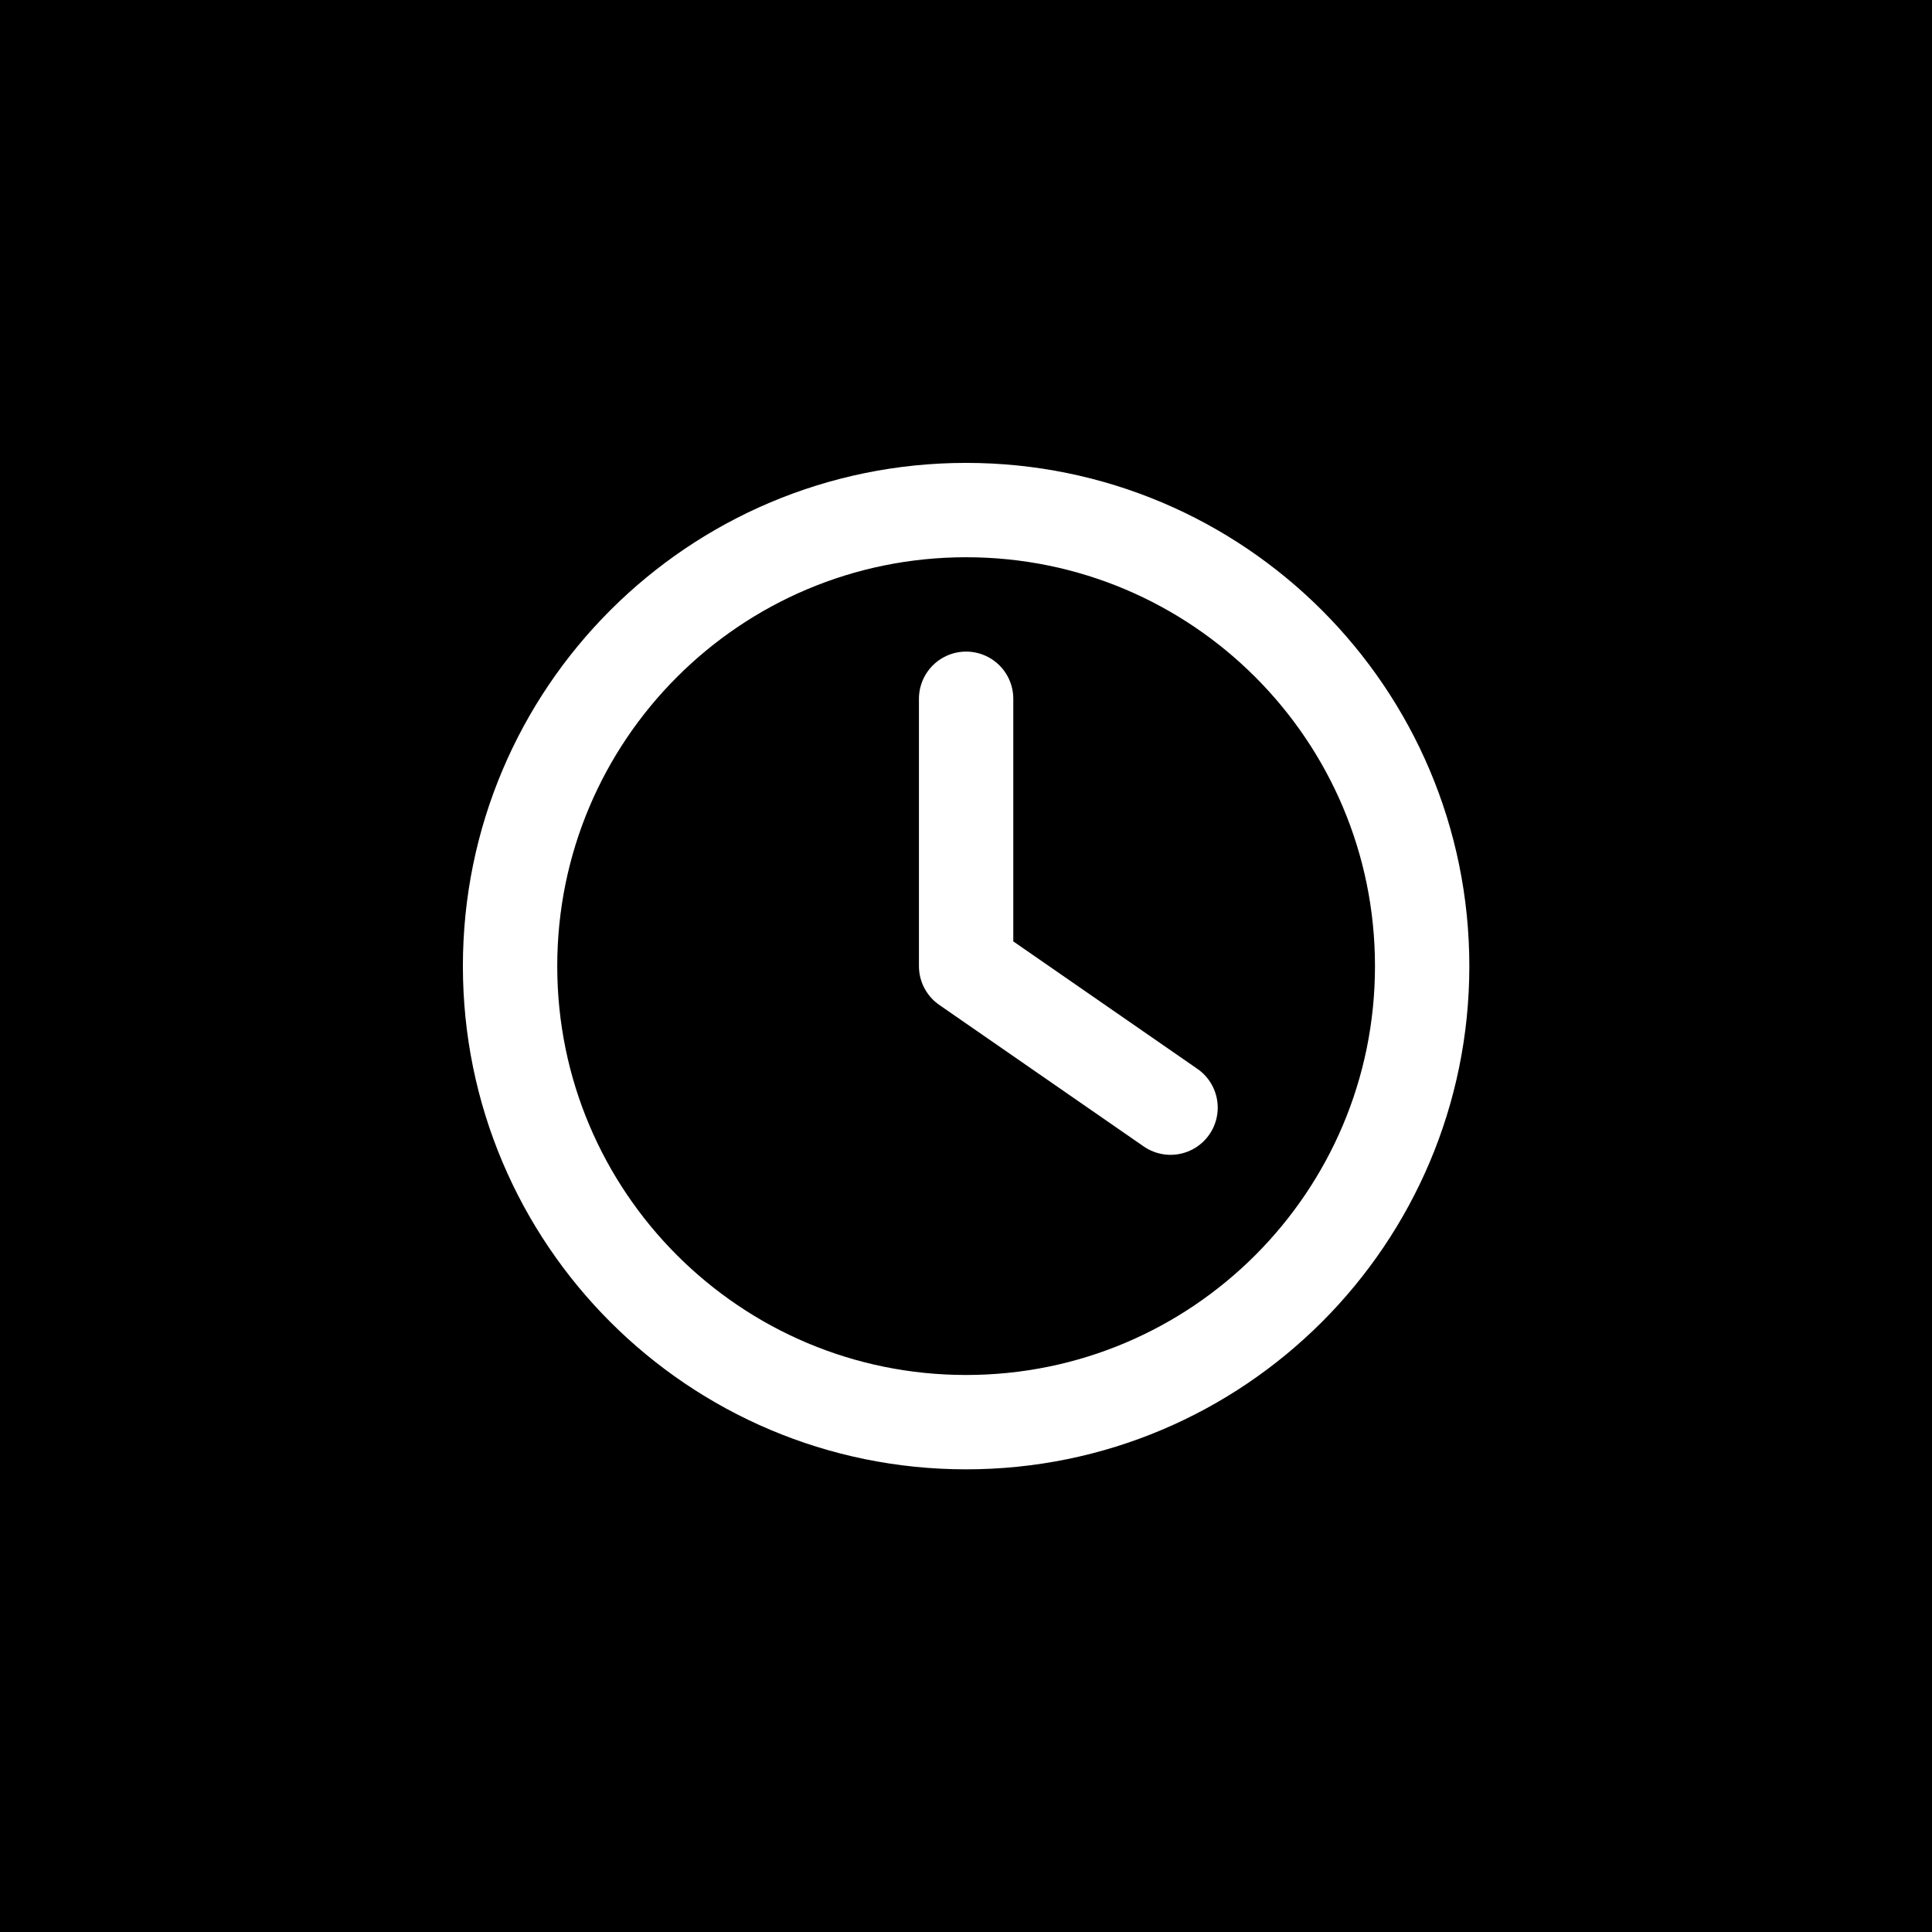
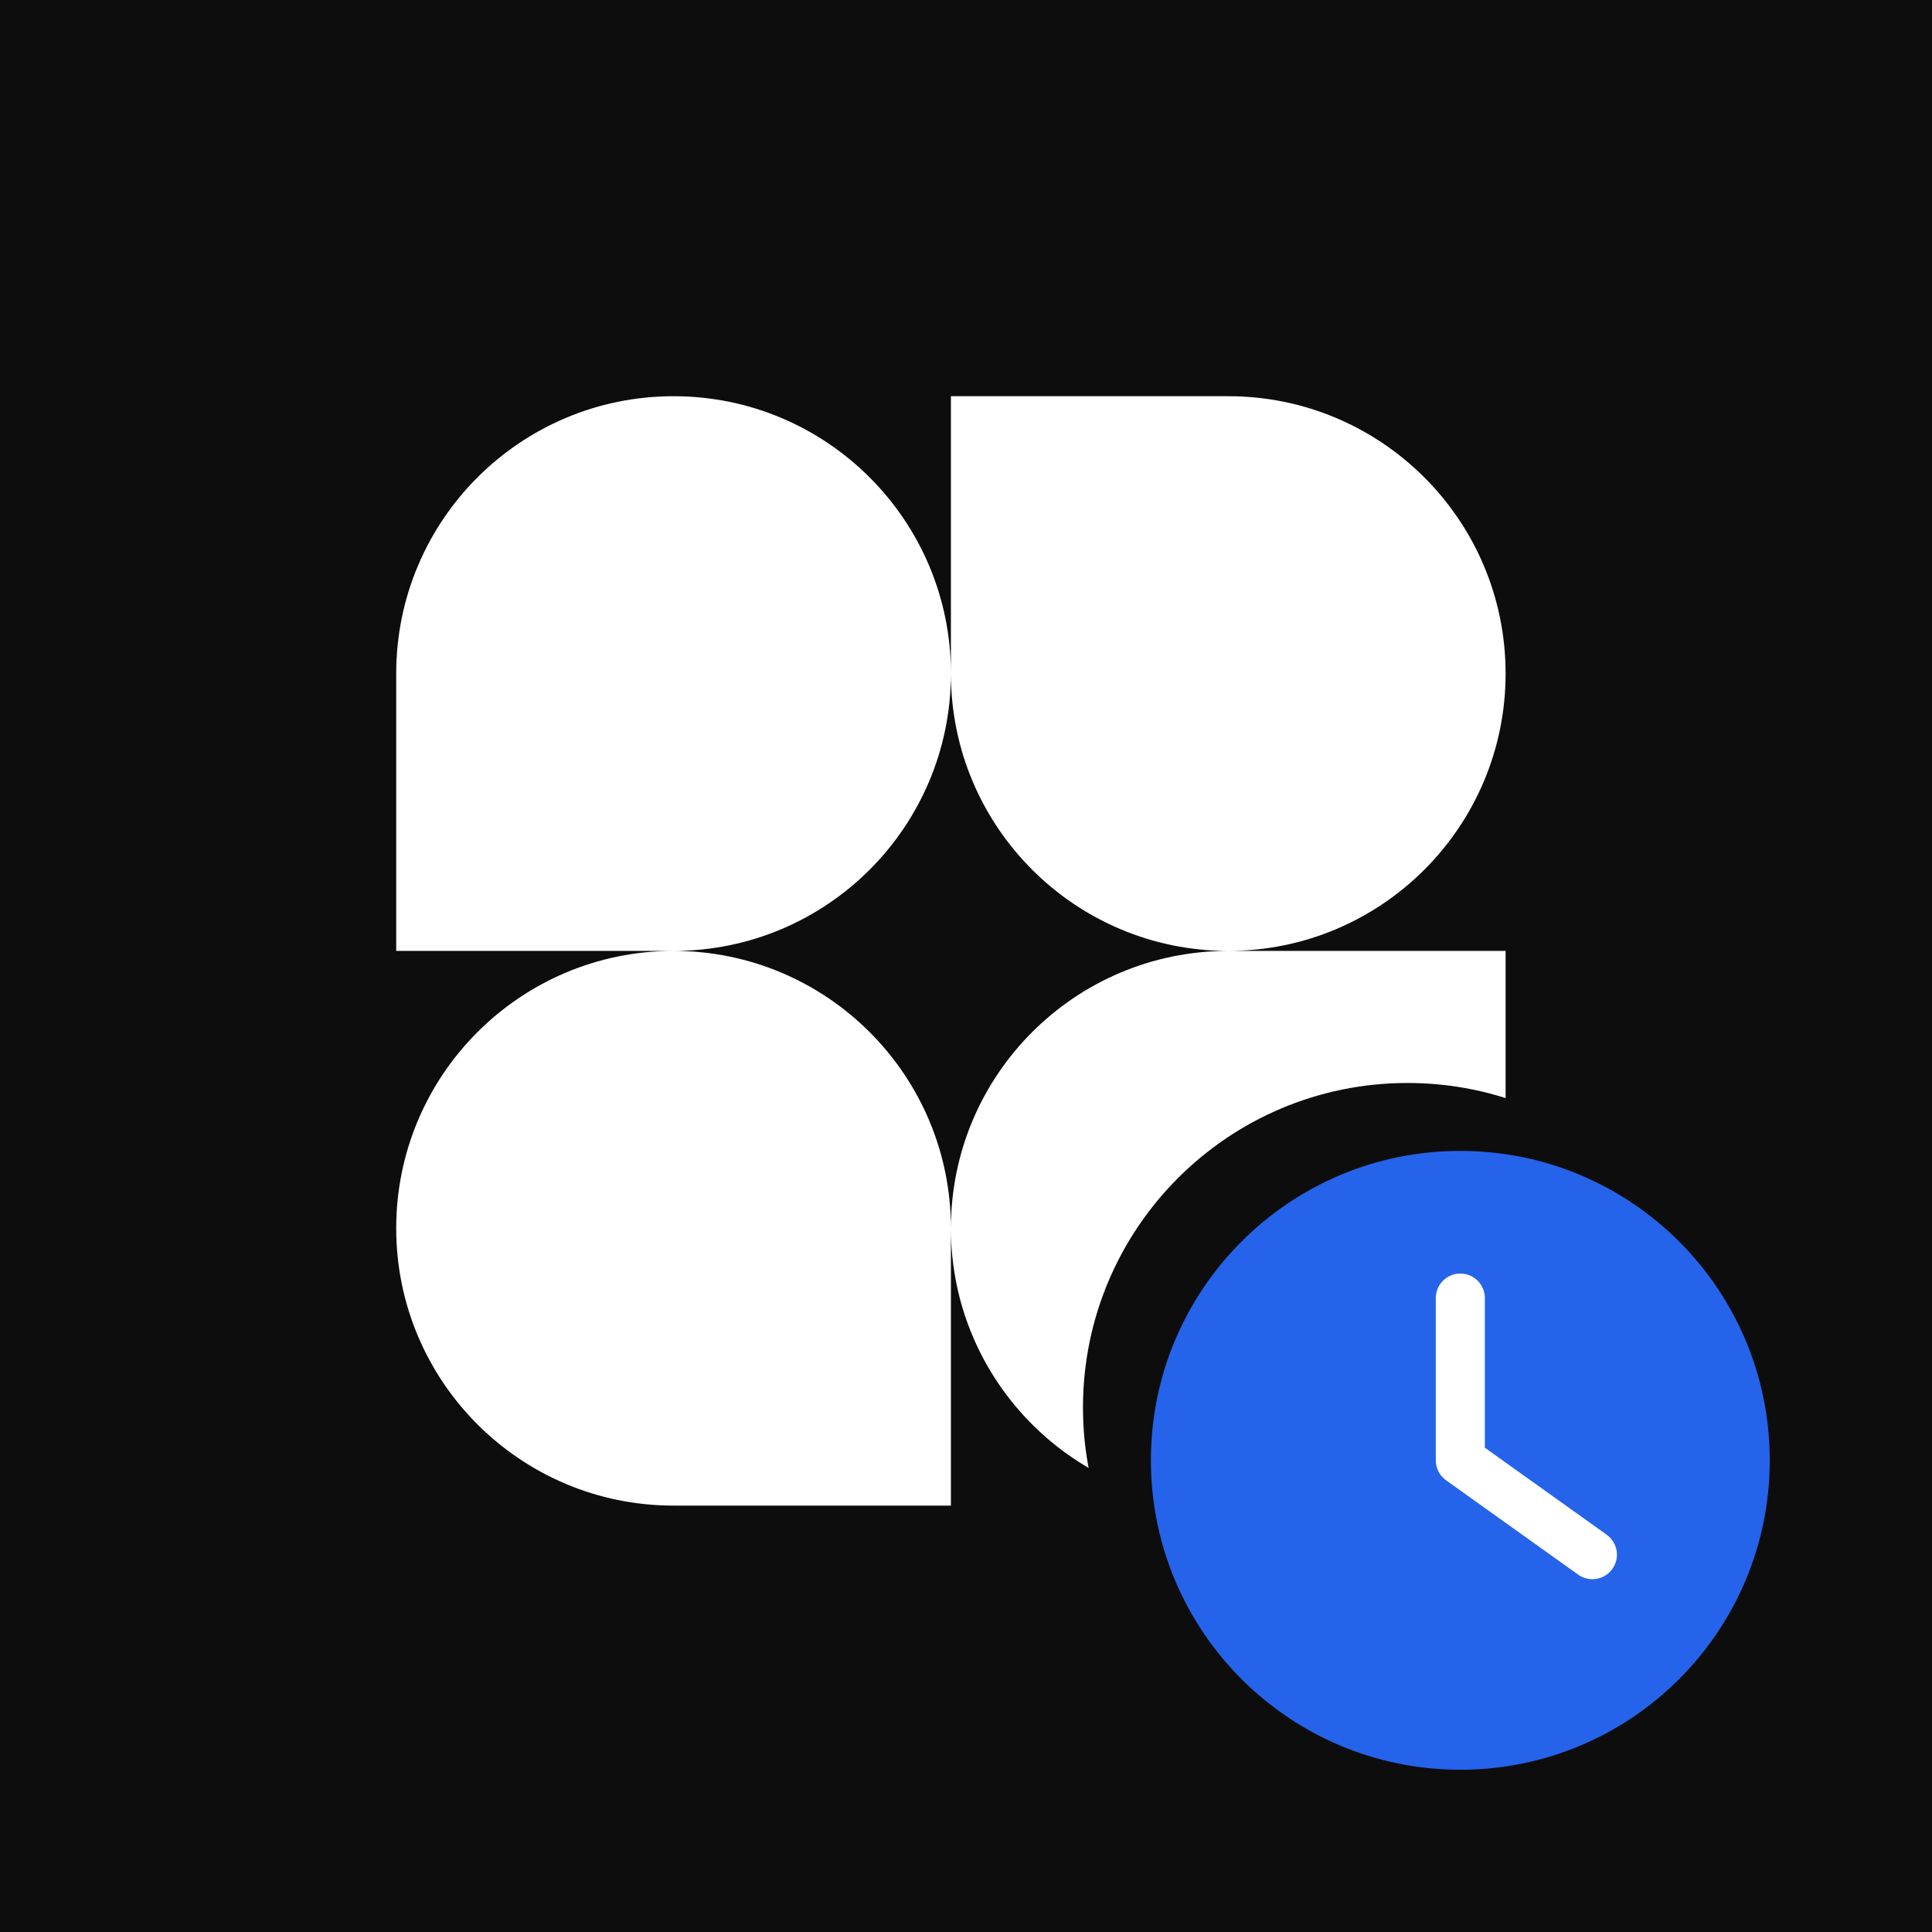
<svg xmlns="http://www.w3.org/2000/svg" width="512" height="512" viewBox="0 0 512 512">
-   <rect width="512" height="512" fill="#000000" />
-   <g transform="translate(106,106) scale(16.67)">
-     <circle cx="9" cy="9" r="7.25" fill="none" stroke="#FFFFFF" stroke-width="1.5" />
-     <polyline points="9 4.75 9 9 12.25 11.25" fill="none" stroke="#FFFFFF" stroke-width="1.5" stroke-linecap="round" stroke-linejoin="round" />
+   <rect width="512" height="512" fill="#0D0D0D" />
+   <g transform="translate(84,84) scale(21)">
+     <path fill-rule="evenodd" clip-rule="evenodd" d="M4.5 8C2.567 8 1 9.567 1 11.5C1 13.433 2.567 15 4.5 15H8V11.5C8 13.433 9.567 15 11.5 15C13.433 15 15 13.433 15 11.5V8H11.5C13.433 8 15 6.433 15 4.5C15 2.567 13.433 1 11.5 1H8V4.5C8 2.567 6.433 1 4.5 1C2.567 1 1 2.567 1 4.5V8H4.5ZM4.5 8C6.433 8 8 6.433 8 4.5C8 6.433 9.567 8 11.5 8C9.567 8 8 9.567 8 11.5C8 9.567 6.433 8 4.5 8Z" fill="#FFFFFF" />
  </g>
+   <circle cx="373" cy="373" r="86" fill="#0D0D0D" />
+   <circle cx="387" cy="387" r="82" fill="#2563EB" />
+   <polyline points="387 344 387 387 422 412" fill="none" stroke="#FFFFFF" stroke-width="13" stroke-linecap="round" stroke-linejoin="round" />
</svg>
